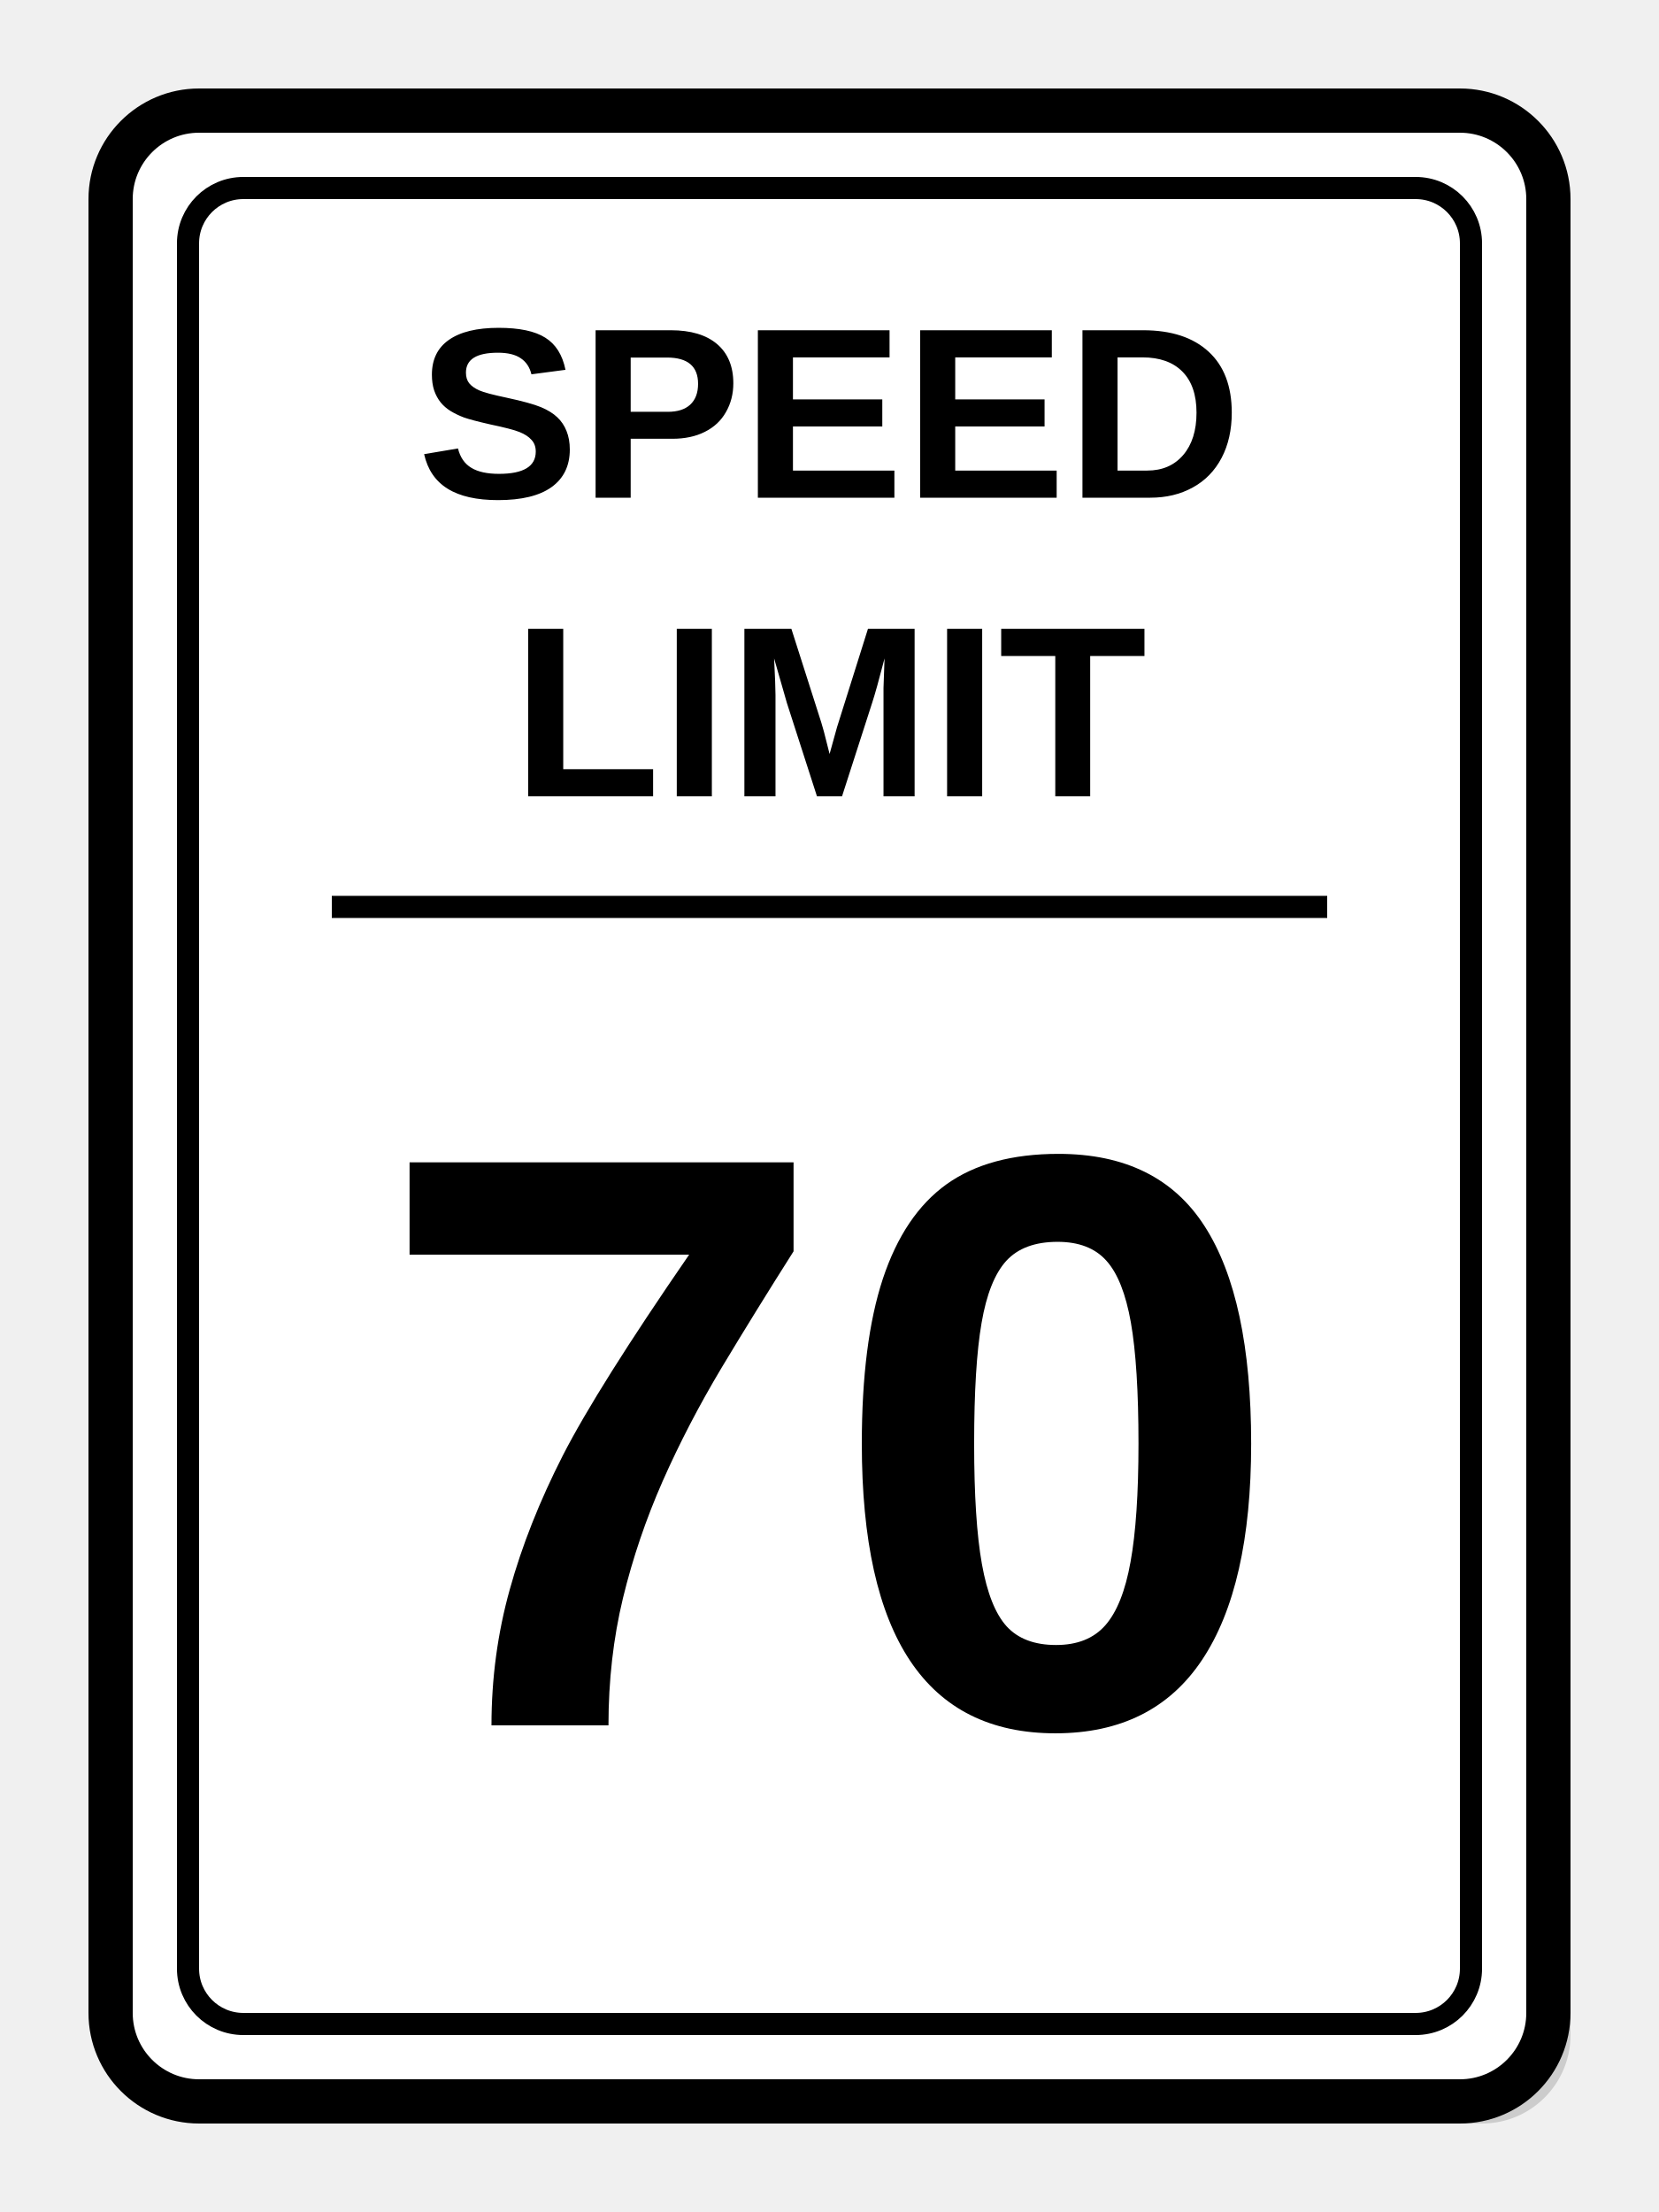
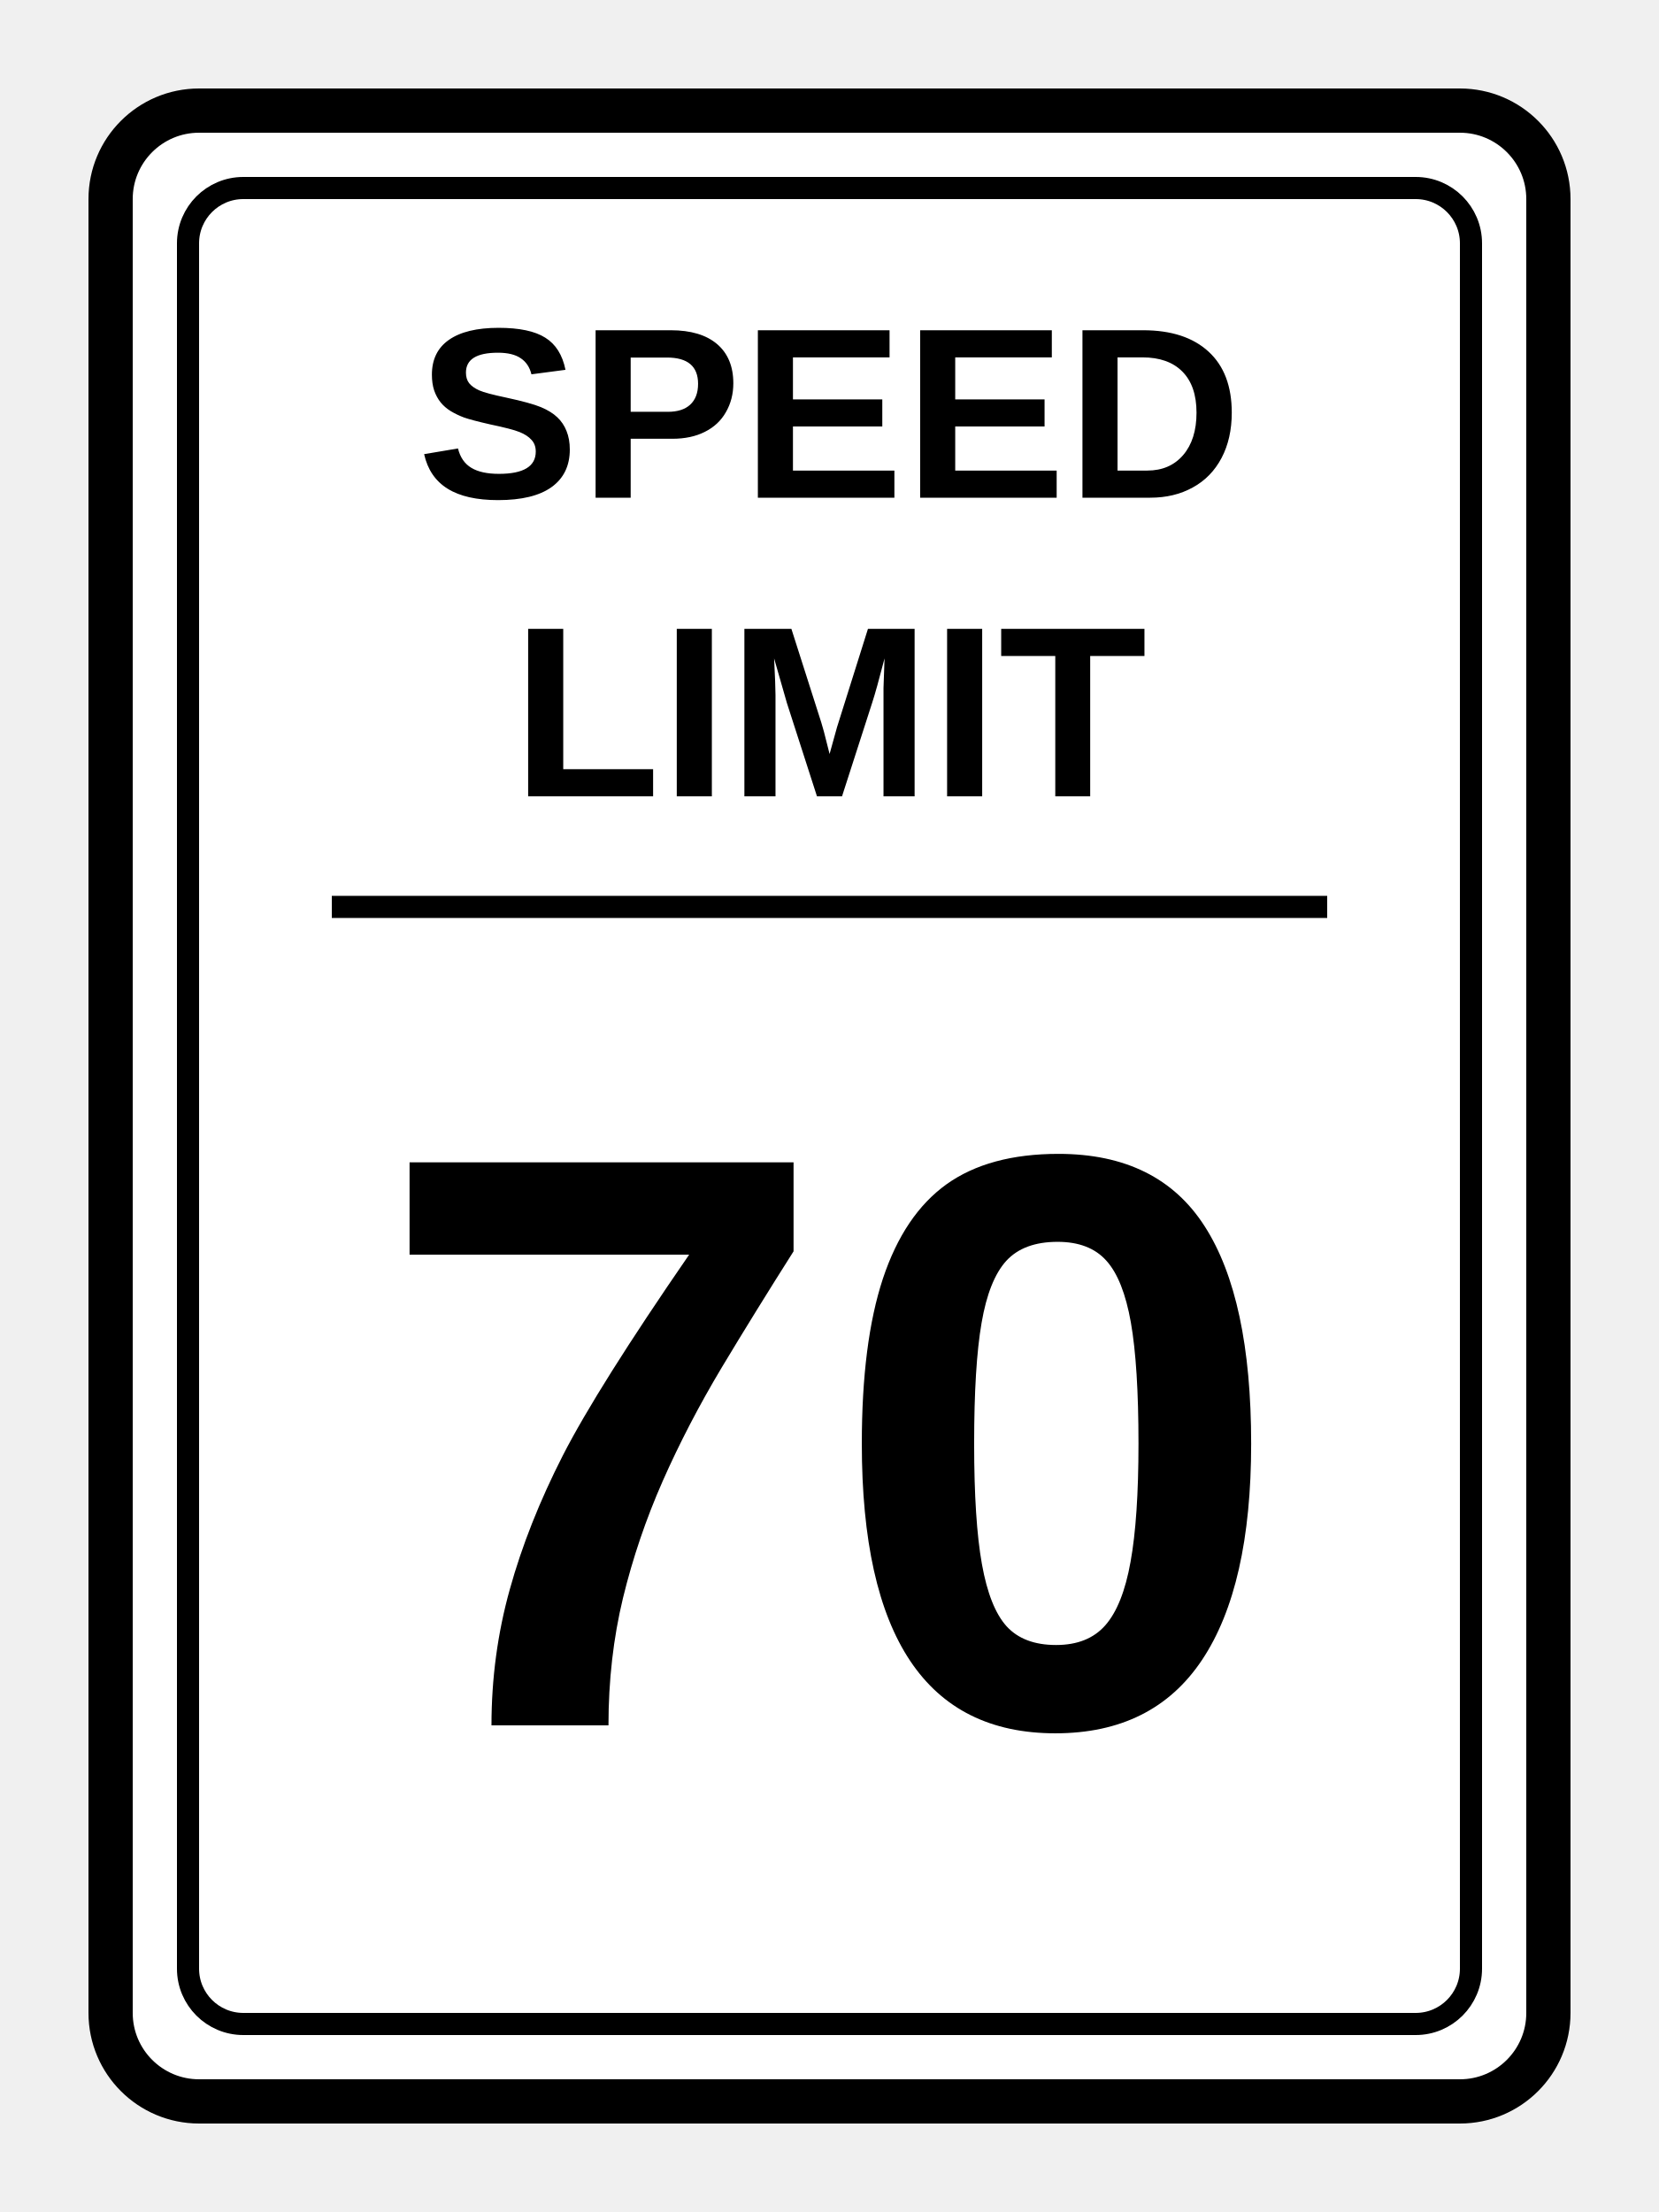
<svg xmlns="http://www.w3.org/2000/svg" viewBox="0 0 150 200" width="150" height="200" role="img" aria-label="MUTCD R2-1 SPEED LIMIT 70">
-   <rect x="10" y="10" width="130" height="180" rx="8" fill="#000000" opacity="0.15" transform="translate(2,2)" />
  <rect x="10" y="10" width="130" height="180" rx="8" fill="#FFFFFF" stroke="#000000" stroke-width="4" />
  <rect x="17" y="17" width="116" height="166" rx="5" fill="none" stroke="#000000" stroke-width="2" />
  <text x="75" y="45" font-family="Arial, Helvetica, sans-serif" font-size="22" font-weight="700" fill="#000000" text-anchor="middle">SPEED</text>
  <text x="75" y="72" font-family="Arial, Helvetica, sans-serif" font-size="22" font-weight="700" fill="#000000" text-anchor="middle">LIMIT</text>
  <line x1="30" y1="82" x2="120" y2="82" stroke="#000000" stroke-width="2" />
  <text x="75" y="156" font-family="Arial, Helvetica, sans-serif" font-size="74" font-weight="900" fill="#000000" text-anchor="middle">70</text>
</svg>
